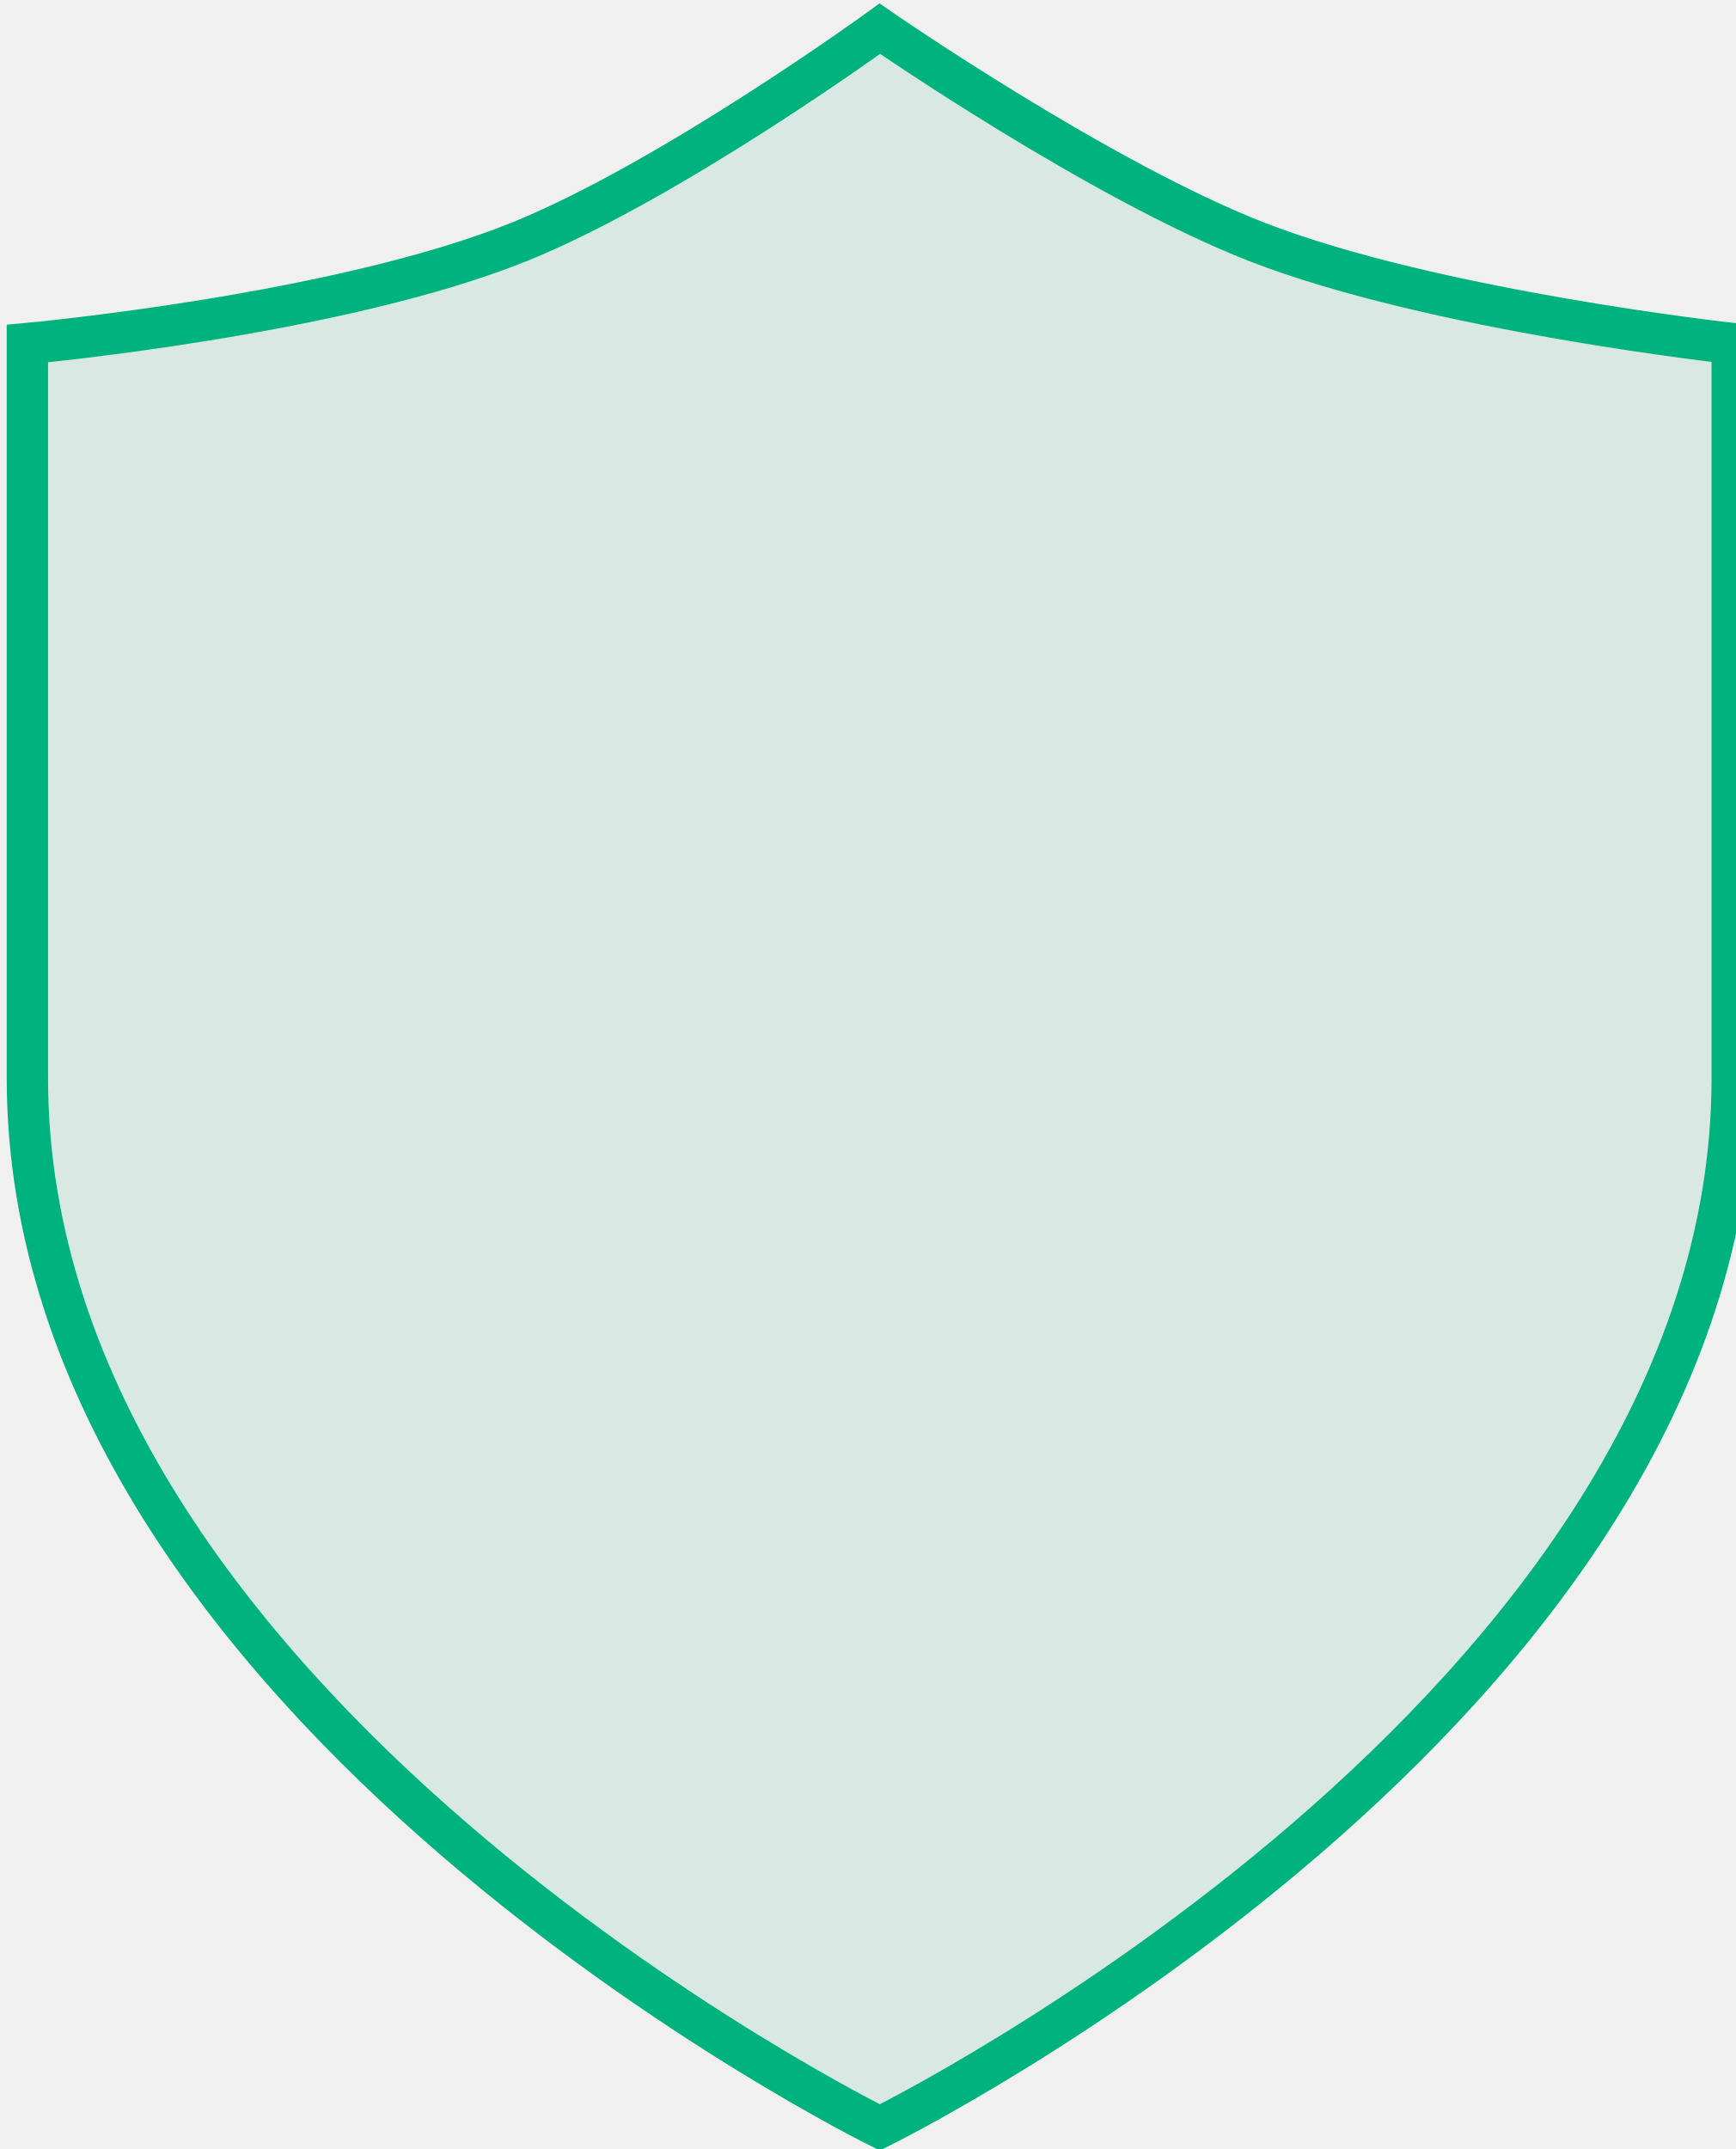
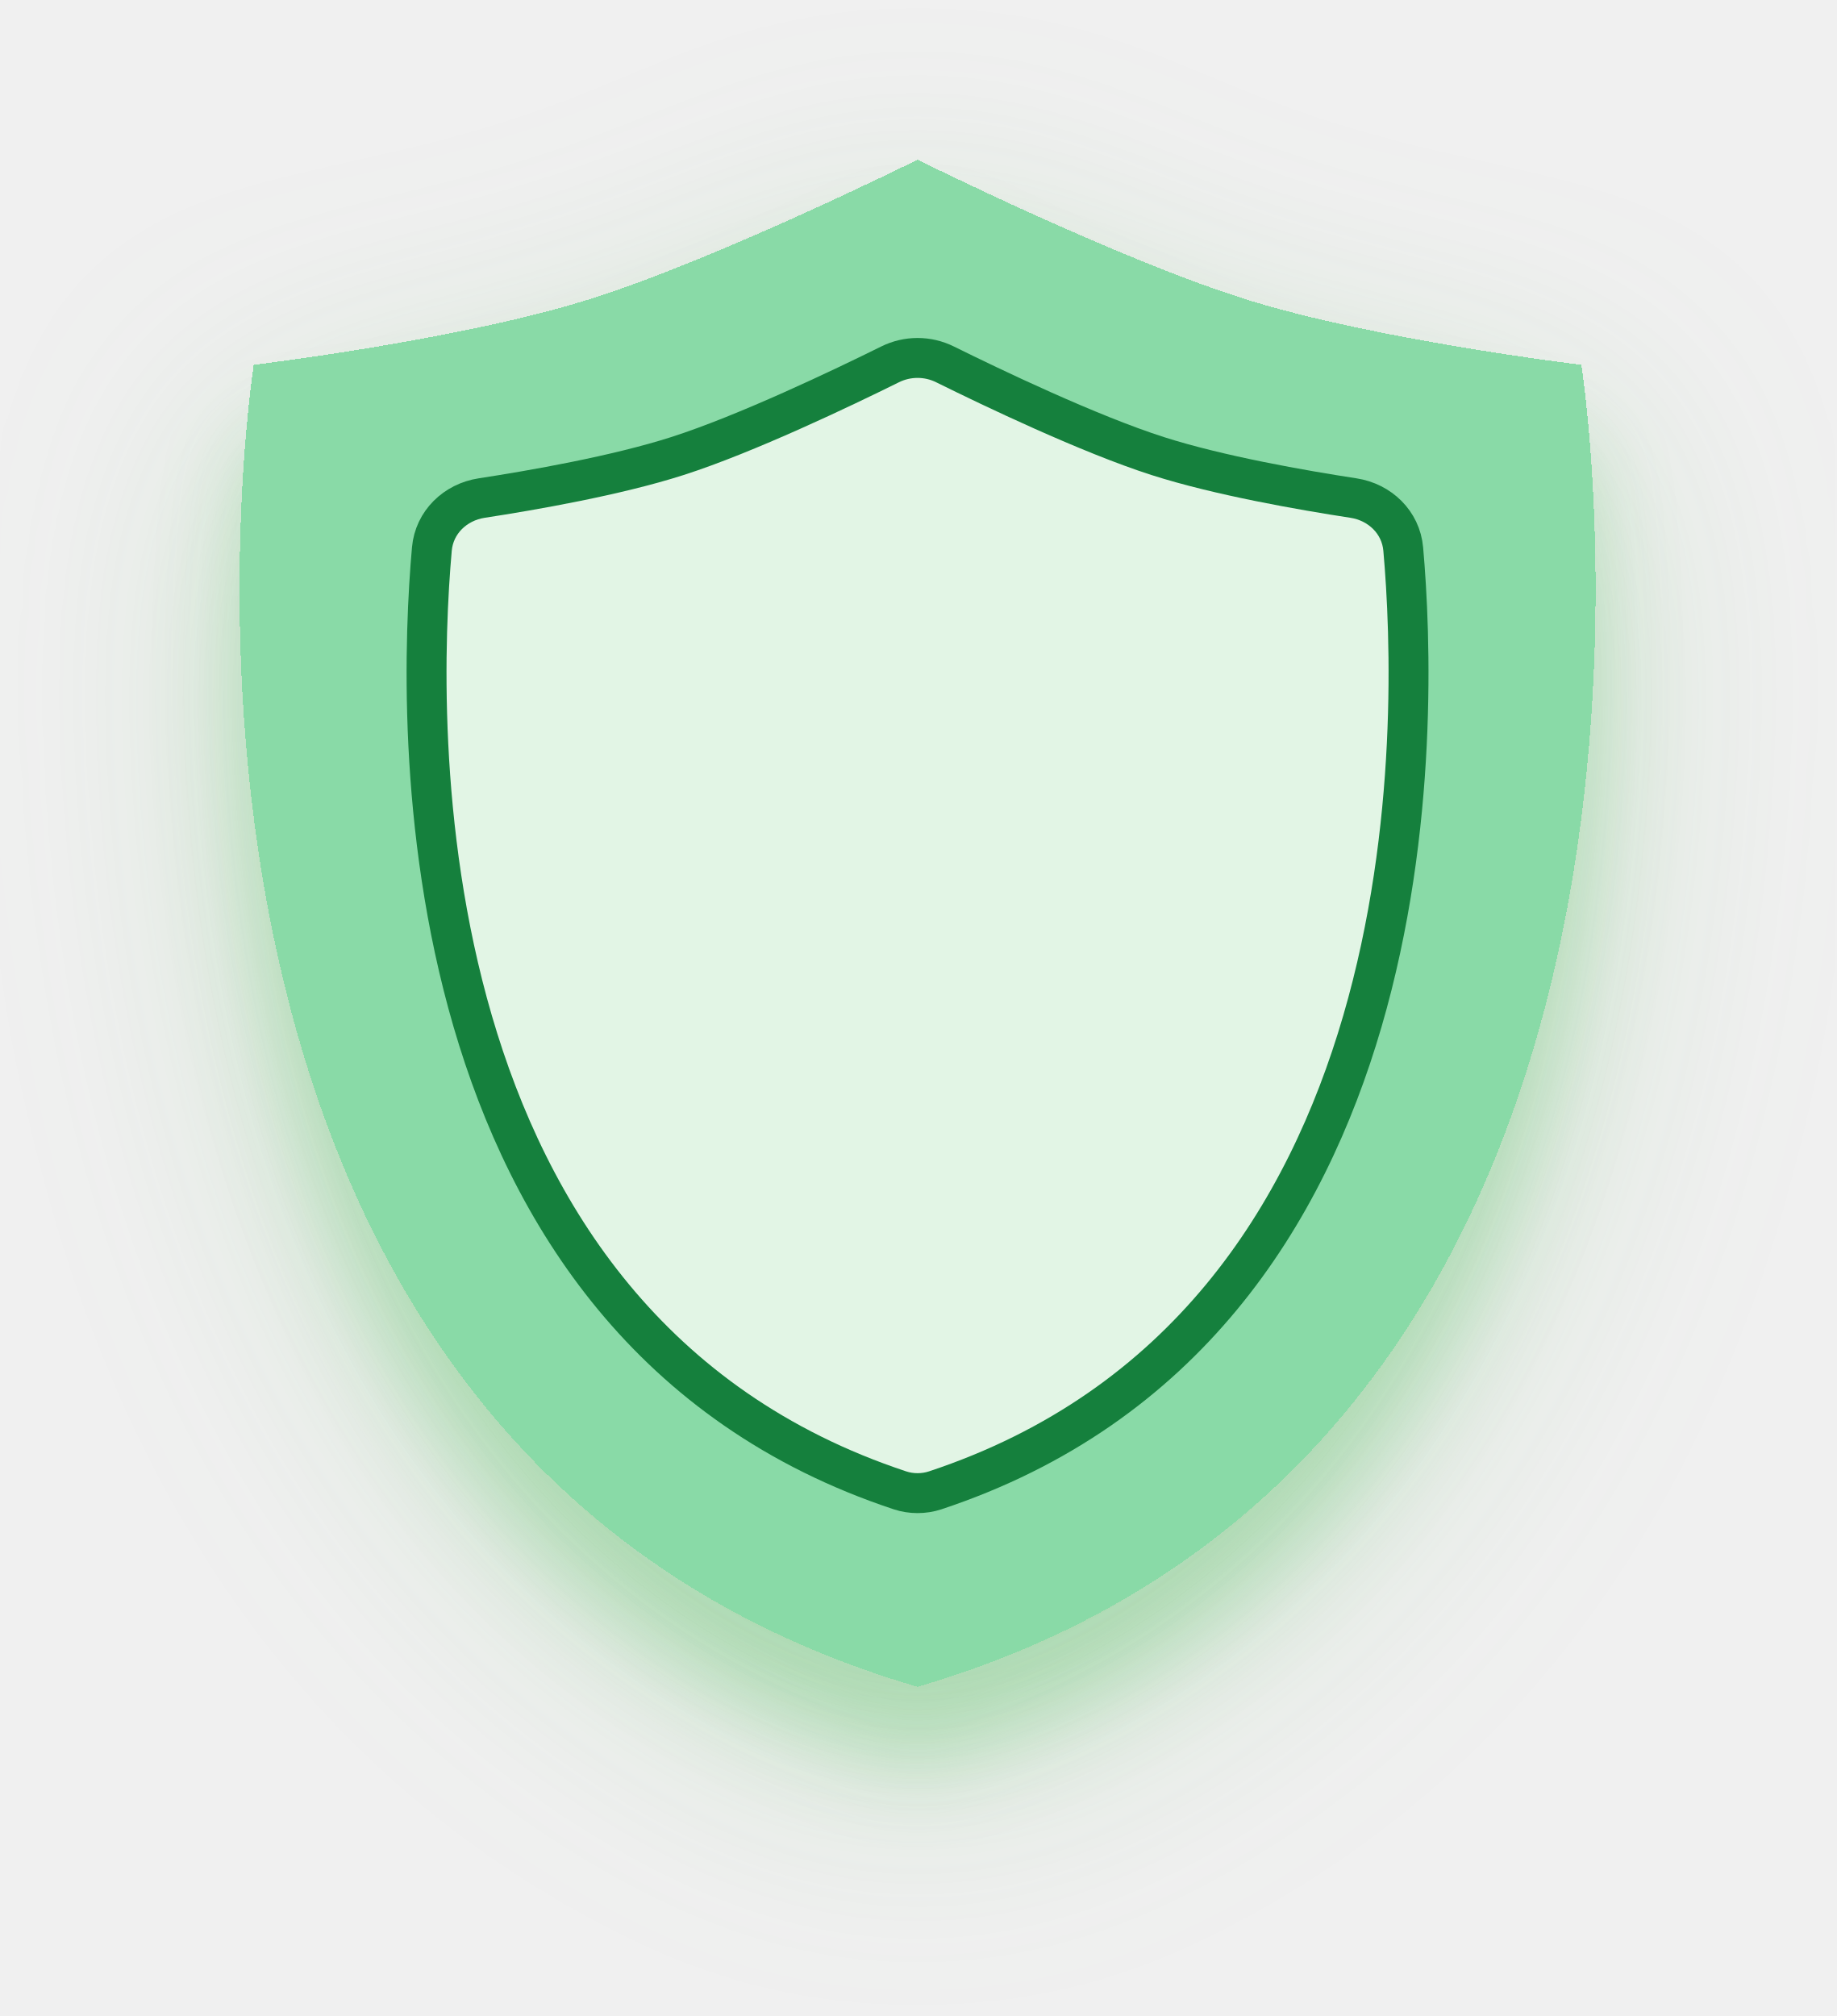
- <svg xmlns="http://www.w3.org/2000/svg" width="42" height="52" viewBox="0 0 42 52" fill="none">
-   <path d="M21.294 51.478C21.294 51.478 41.924 41.321 41.924 26.087V8.313C41.924 8.313 34.7 7.52 30.419 5.853C26.604 4.367 21.294 0.695 21.294 0.695C21.294 0.695 16.236 4.37 12.565 5.853C8.164 7.63 0.663 8.313 0.663 8.313V26.087C0.663 41.321 21.294 51.478 21.294 51.478Z" stroke="#00B37E" fill="#00B37E" fill-opacity="0.1" />
+ <svg xmlns="http://www.w3.org/2000/svg" width="92" height="101" viewBox="0 0 92 101" fill="none">
+   <g filter="url(#filter0_dd_446_2289)">
+     <path d="M12.712 18.277C12.712 18.277 22.846 17.058 29.34 15.052C35.834 13.045 45.969 8 45.969 8C45.969 8 56.103 13.045 62.597 15.052C69.091 17.058 79.225 18.277 79.225 18.277C79.225 18.277 87.728 72.275 45.969 84.51C4.21 72.275 12.712 18.277 12.712 18.277Z" fill="#22C55E" fill-opacity="0.5" shape-rendering="crispEdges" />
+   </g>
+   <path d="M21.636 27.509C21.755 26.171 22.805 25.159 24.133 24.955C26.676 24.566 30.861 23.836 33.927 22.854C37.374 21.751 42.239 19.423 44.59 18.259C45.459 17.828 46.477 17.828 47.346 18.259C49.697 19.423 54.562 21.751 58.009 22.854C61.075 23.836 65.261 24.566 67.803 24.955C69.131 25.159 70.182 26.171 70.3 27.509C71.056 36.023 71.903 66.365 46.851 74.668C46.287 74.855 45.649 74.855 45.086 74.668C20.033 66.365 20.88 36.023 21.636 27.509Z" fill="white" />
+   <path d="M21.636 27.506C21.755 26.167 22.805 25.155 24.133 24.952C26.676 24.562 30.861 23.832 33.927 22.851C37.374 21.748 42.239 19.42 44.59 18.256C45.459 17.825 46.477 17.825 47.346 18.256C49.697 19.42 54.562 21.748 58.009 22.851C61.075 23.832 65.261 24.562 67.803 24.952C69.131 25.155 70.182 26.167 70.3 27.506C71.056 36.019 71.903 66.362 46.851 74.665C46.287 74.852 45.649 74.852 45.086 74.665C20.033 66.362 20.88 36.019 21.636 27.506Z" fill="#3EBF53" fill-opacity="0.15" stroke="#15803D" stroke-width="2" />
+   <defs>
+     <filter id="filter0_dd_446_2289" x="0" y="0" width="91.938" height="100.51" filterUnits="userSpaceOnUse" color-interpolation-filters="sRGB">
+       <feFlood flood-opacity="0" result="BackgroundImageFix" />
+       <feColorMatrix in="SourceAlpha" type="matrix" values="0 0 0 0 0 0 0 0 0 0 0 0 0 0 0 0 0 0 127 0" result="hardAlpha" />
+       <feOffset dy="4" />
+       <feGaussianBlur stdDeviation="2" />
+       <feComposite in2="hardAlpha" operator="out" />
+       <feColorMatrix type="matrix" values="0 0 0 0 0.243 0 0 0 0 0.749 0 0 0 0 0.325 0 0 0 0.25 0" />
+       <feBlend mode="normal" in2="BackgroundImageFix" result="effect1_dropShadow_446_2289" />
+       <feColorMatrix in="SourceAlpha" type="matrix" values="0 0 0 0 0 0 0 0 0 0 0 0 0 0 0 0 0 0 127 0" result="hardAlpha" />
+       <feOffset dy="4" />
+       <feGaussianBlur stdDeviation="6" />
+       <feComposite in2="hardAlpha" operator="out" />
+       <feColorMatrix type="matrix" values="0 0 0 0 0.298 0 0 0 0 0.686 0 0 0 0 0.314 0 0 0 0.25 0" />
+       <feBlend mode="normal" in2="effect1_dropShadow_446_2289" result="effect2_dropShadow_446_2289" />
+       <feBlend mode="normal" in="SourceGraphic" in2="effect2_dropShadow_446_2289" result="shape" />
+     </filter>
+   </defs>
</svg>
